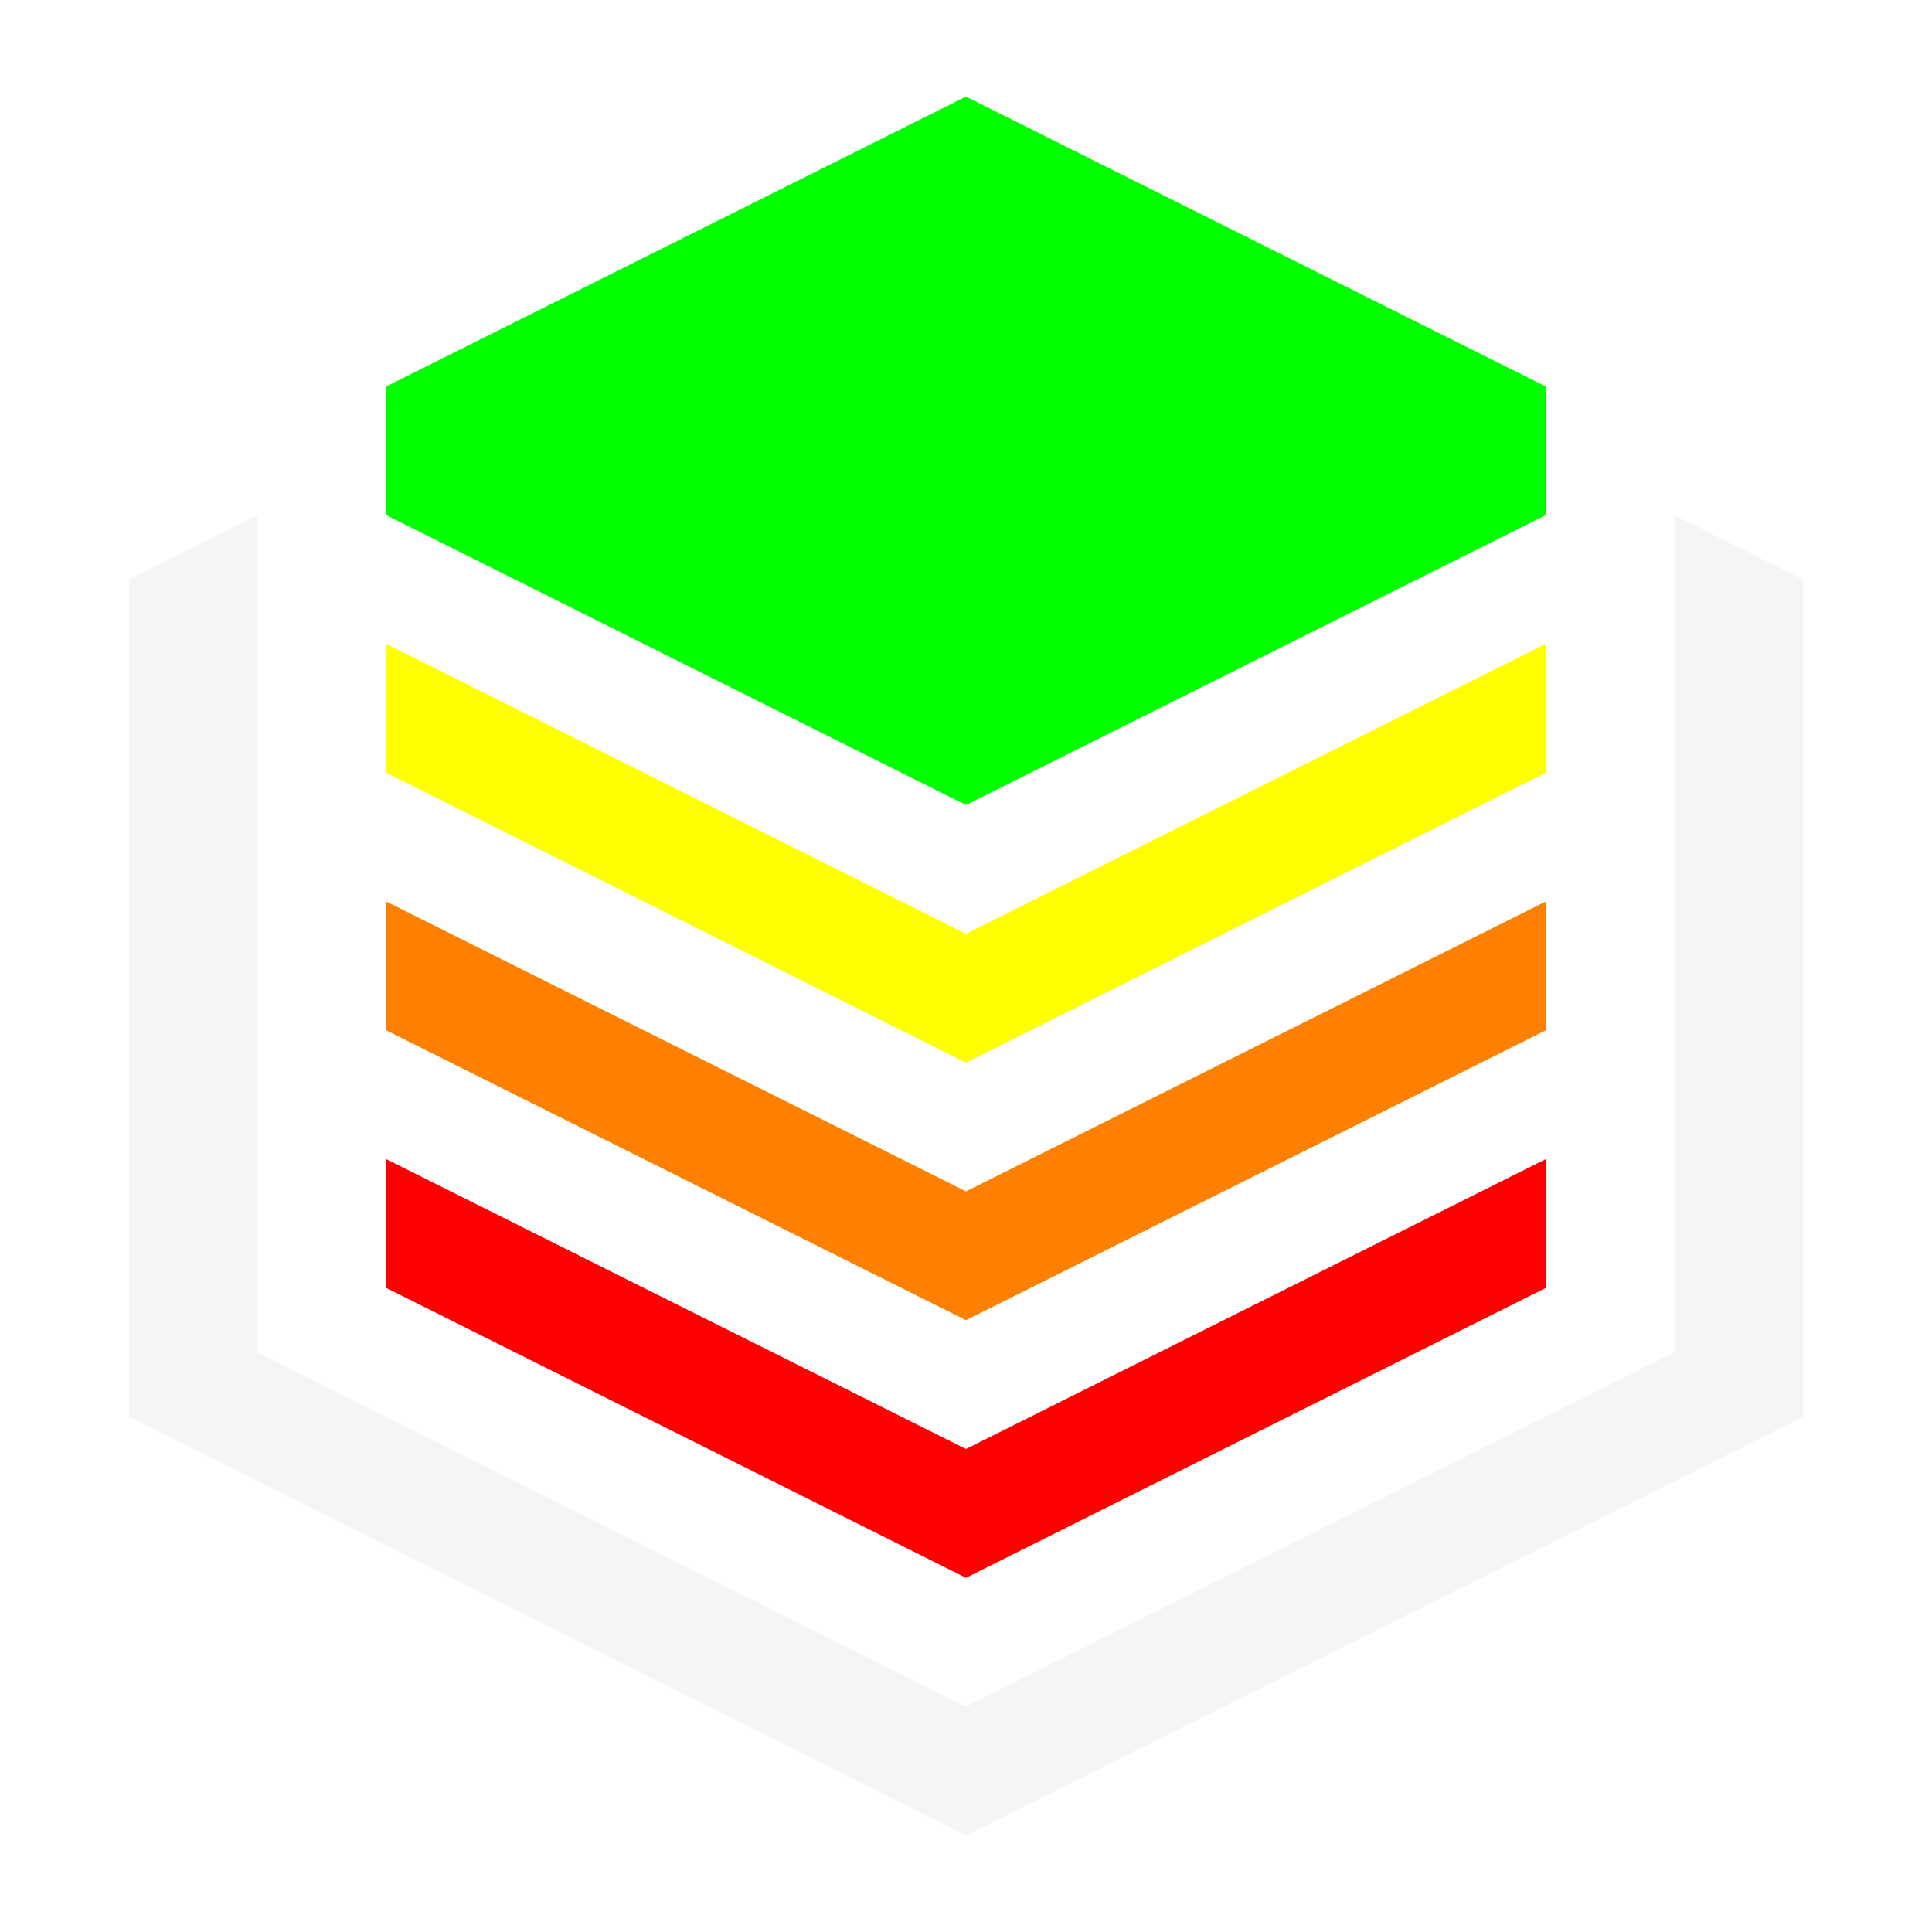
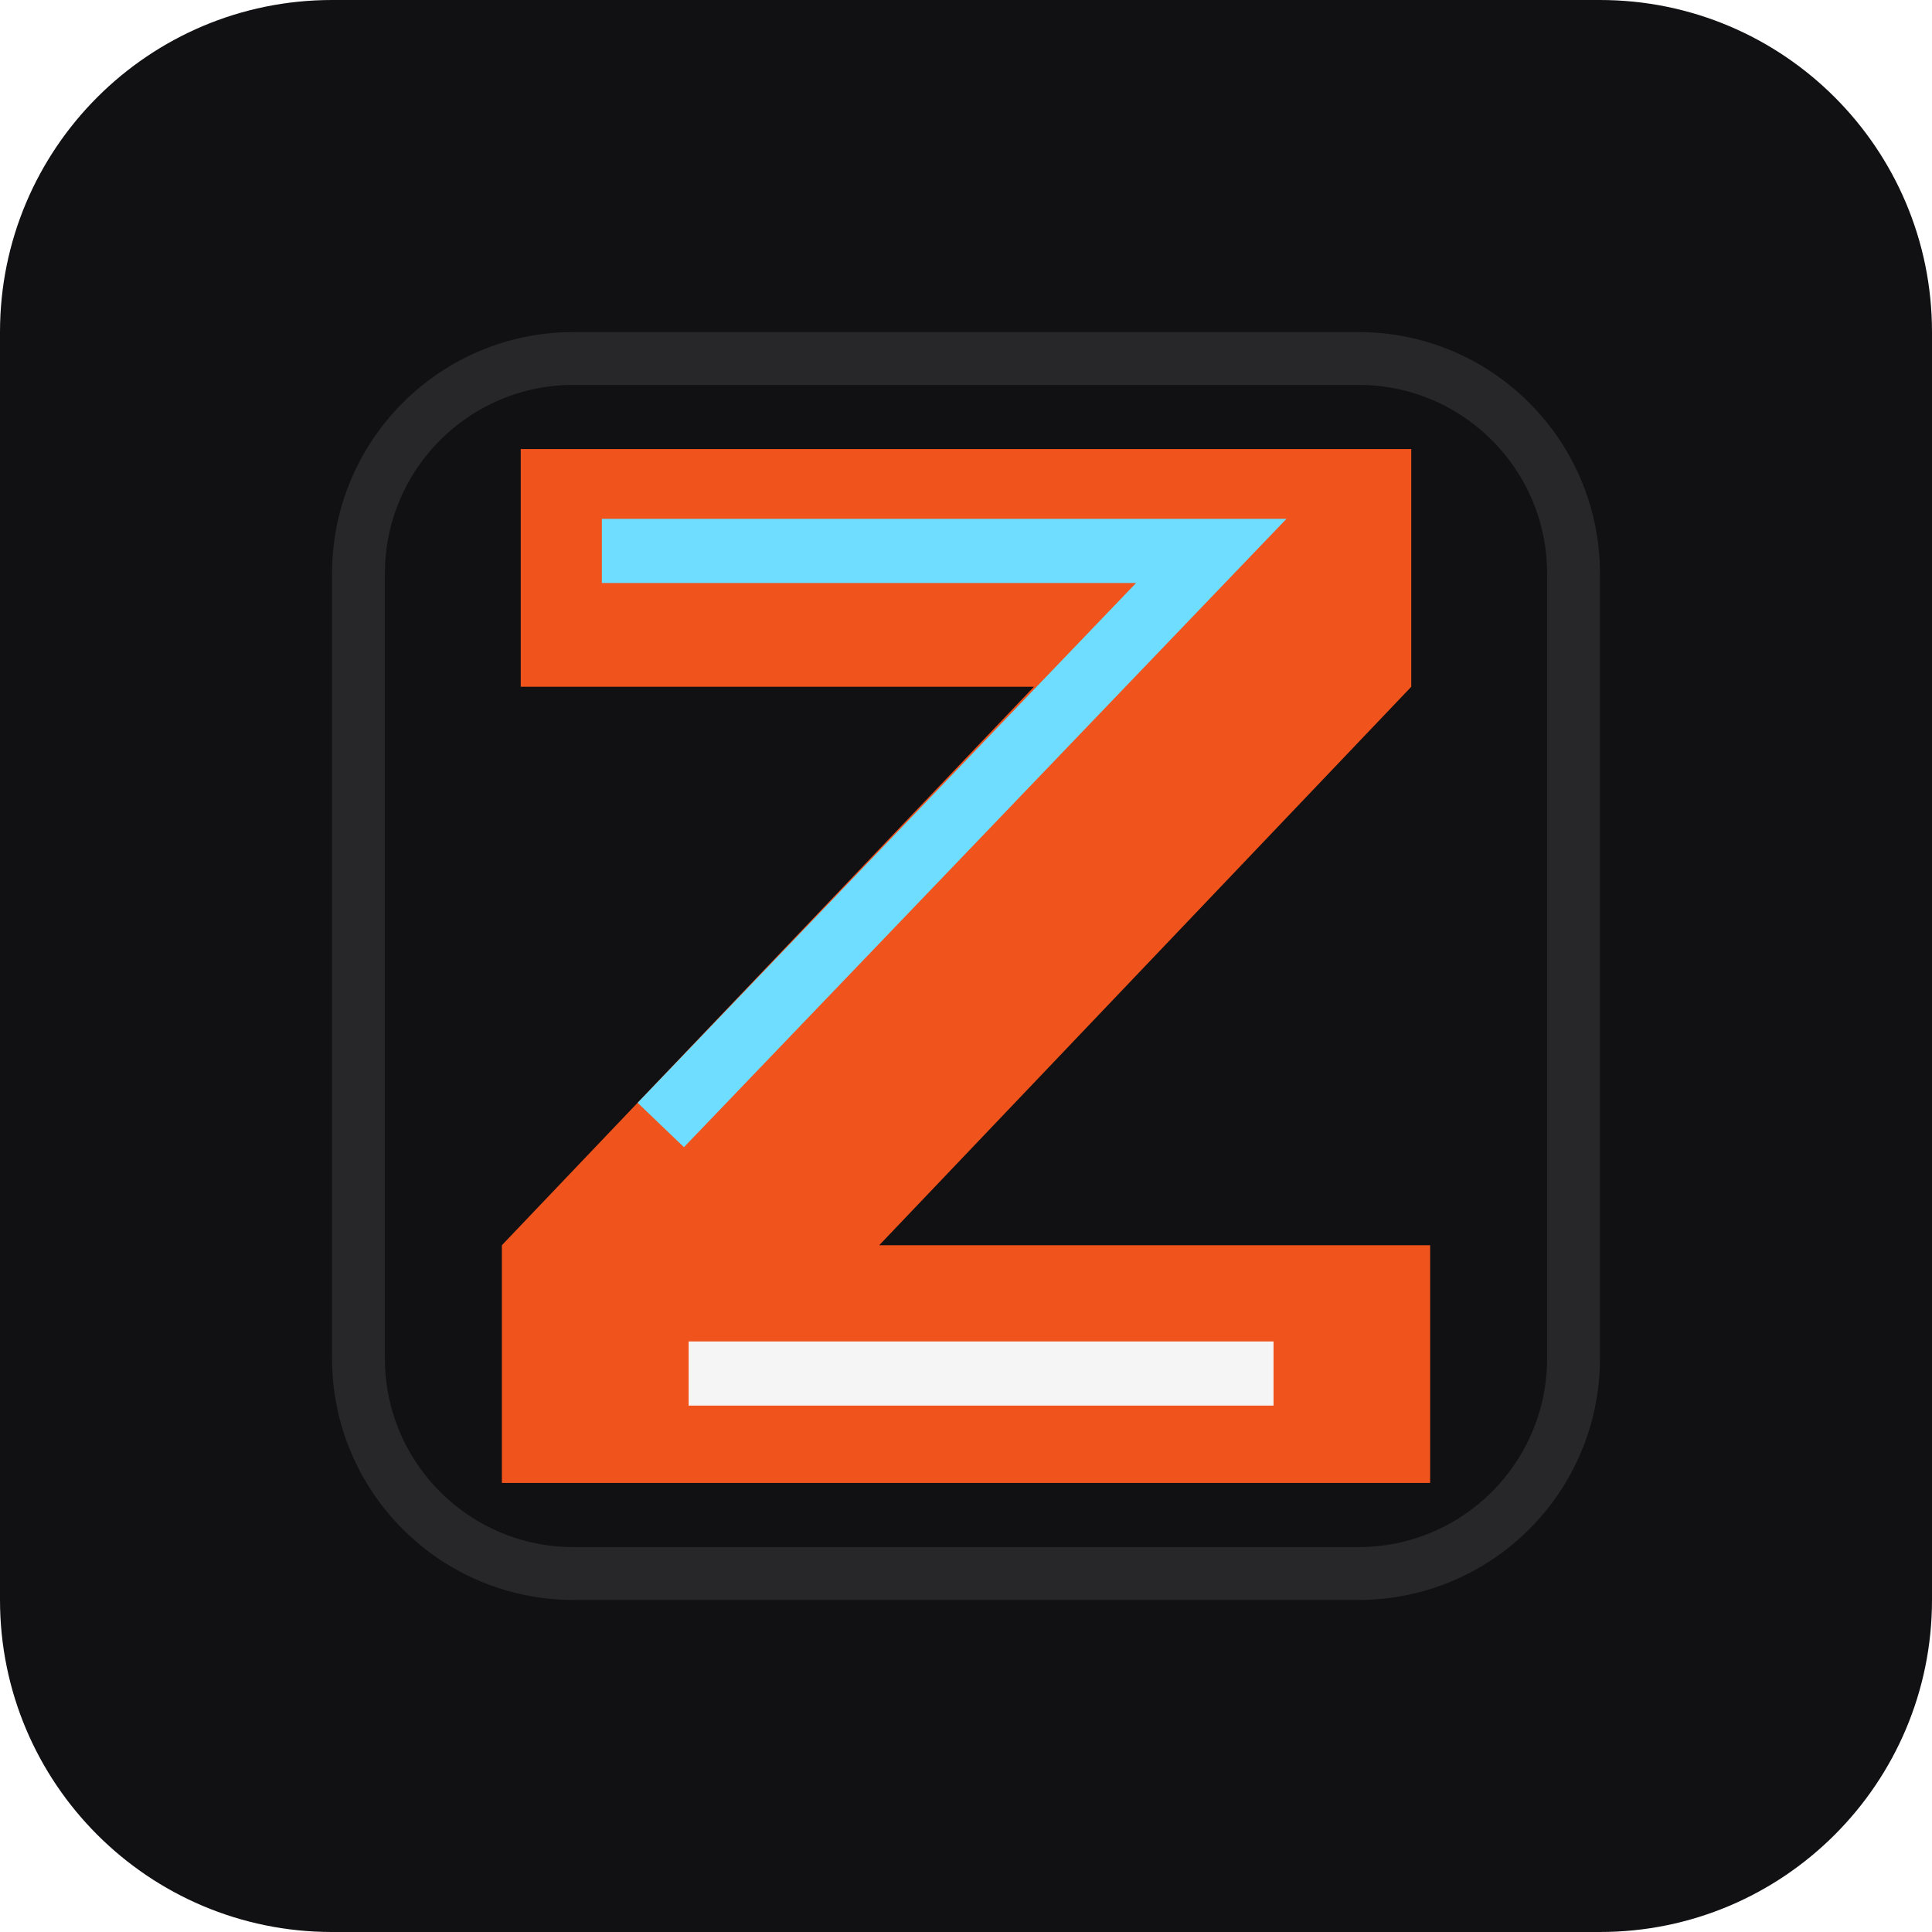
- <svg xmlns="http://www.w3.org/2000/svg" id="Logo" version="1.1" viewBox="0 0 1024 1024">
-   <defs>
-     <style>
-       .st0 {
-         fill: #ff8000;
-       }
- 
-       .st1 {
-         fill: lime;
-       }
- 
-       .st2 {
-         fill: #ff0;
-       }
- 
-       .st3 {
-         fill: #f5f5f7;
-       }
- 
-       .st4 {
-         fill: red;
-       }
-     </style>
-   </defs>
-   <polygon class="st0" points="819.2 546.13 819.2 477.87 512 631.46 204.8 477.87 204.8 546.13 512 699.73 819.2 546.13" />
-   <polygon class="st4" points="204.8 614.4 204.8 682.67 512 836.27 819.2 682.67 819.2 614.4 512 768 204.8 614.4" />
-   <polygon class="st2" points="819.2 341.33 512 494.94 204.8 341.33 204.8 409.6 512 563.21 819.2 409.6 819.2 341.33" />
-   <polygon class="st3" points="955.74 750.94 512 972.8 68.26 750.94 68.26 307.2 136.53 273.06 136.53 716.8 512 904.53 887.47 716.8 887.47 273.06 955.74 307.2 955.74 750.94" />
-   <polygon class="st1" points="512 426.67 204.8 273.06 204.8 204.8 512 51.2 819.2 204.8 819.2 273.06 512 426.67" />
+ <svg xmlns="http://www.w3.org/2000/svg" id="zbag-logo" viewBox="0 0 1024 1024" role="img" aria-labelledby="zbag-logo-title">
+   <rect width="1024" height="1024" rx="176" fill="#111113" />
+   <path d="M276 238h472v126L466 660h292v126H266V660l282-296H276z" fill="#F0531C" />
+   <path d="M336 292h306L362 584" fill="none" stroke="#6EDDFF" stroke-width="34" stroke-linecap="square" stroke-linejoin="miter" />
+   <path d="M658 728h-276" fill="none" stroke="#F5F5F5" stroke-width="34" stroke-linecap="square" />
+   <rect x="190" y="190" width="644" height="644" rx="114" fill="none" stroke="#F5F5F5" stroke-opacity="0.10" stroke-width="28" />
</svg>
